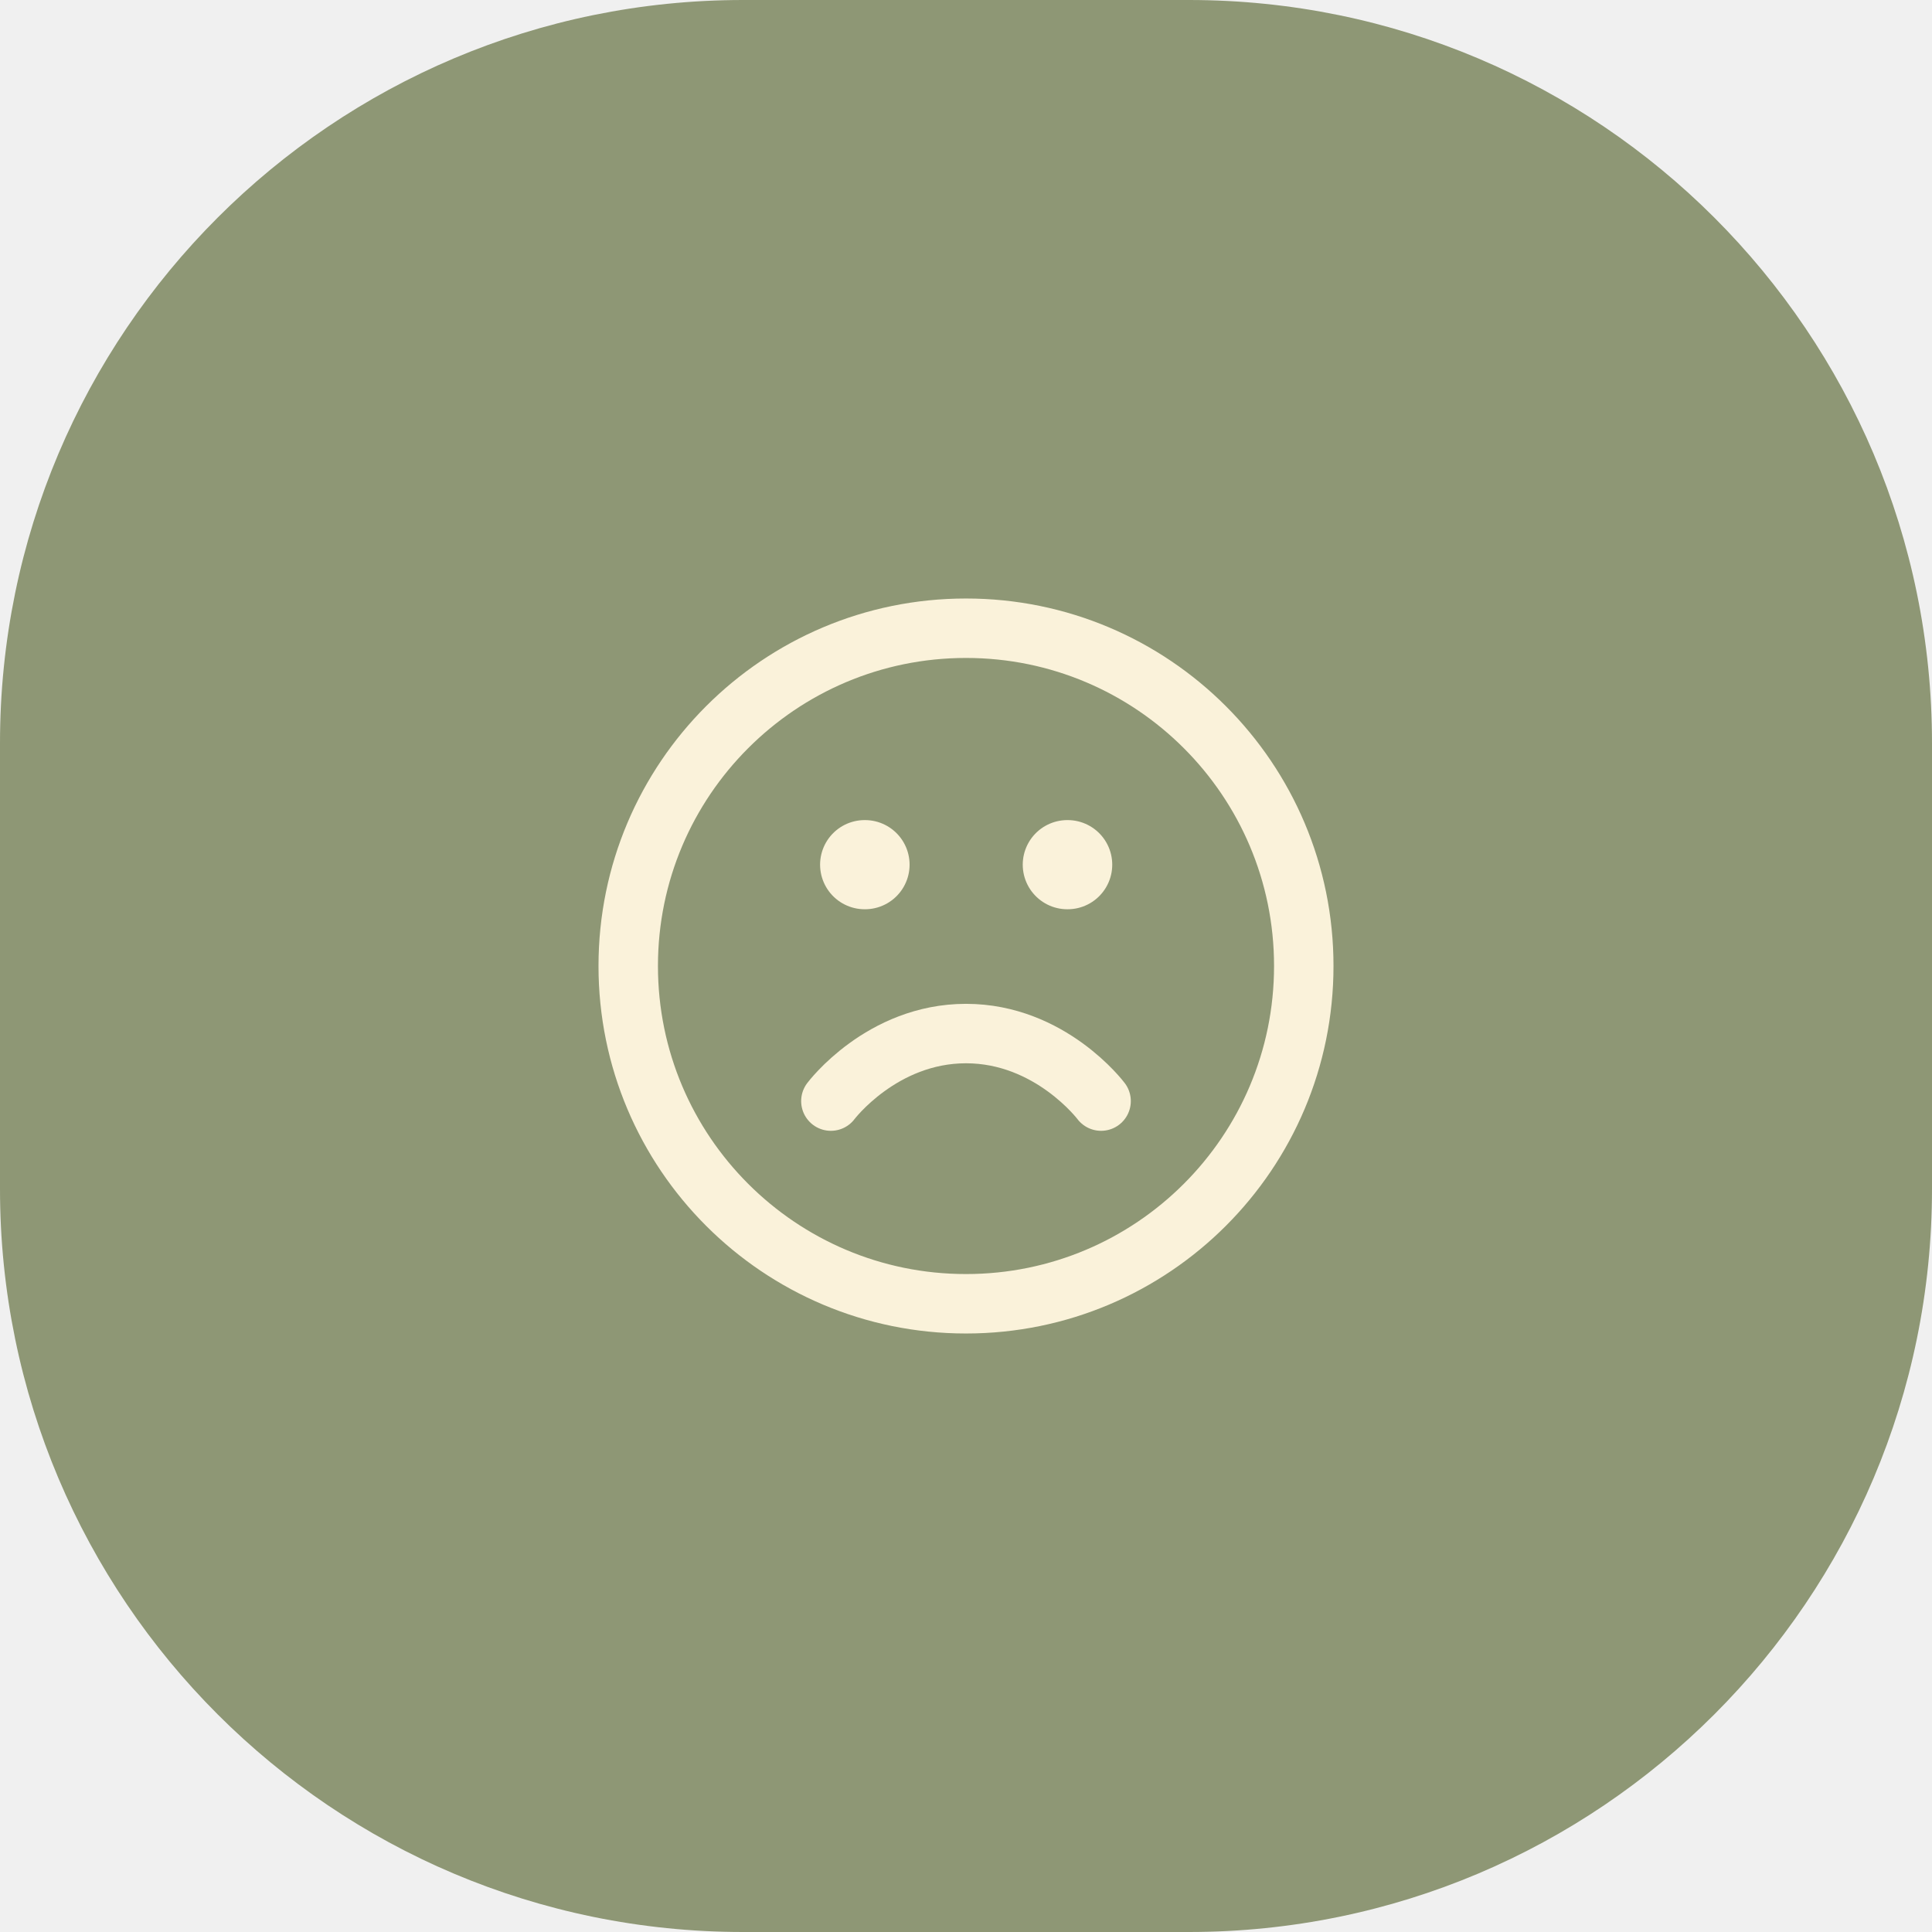
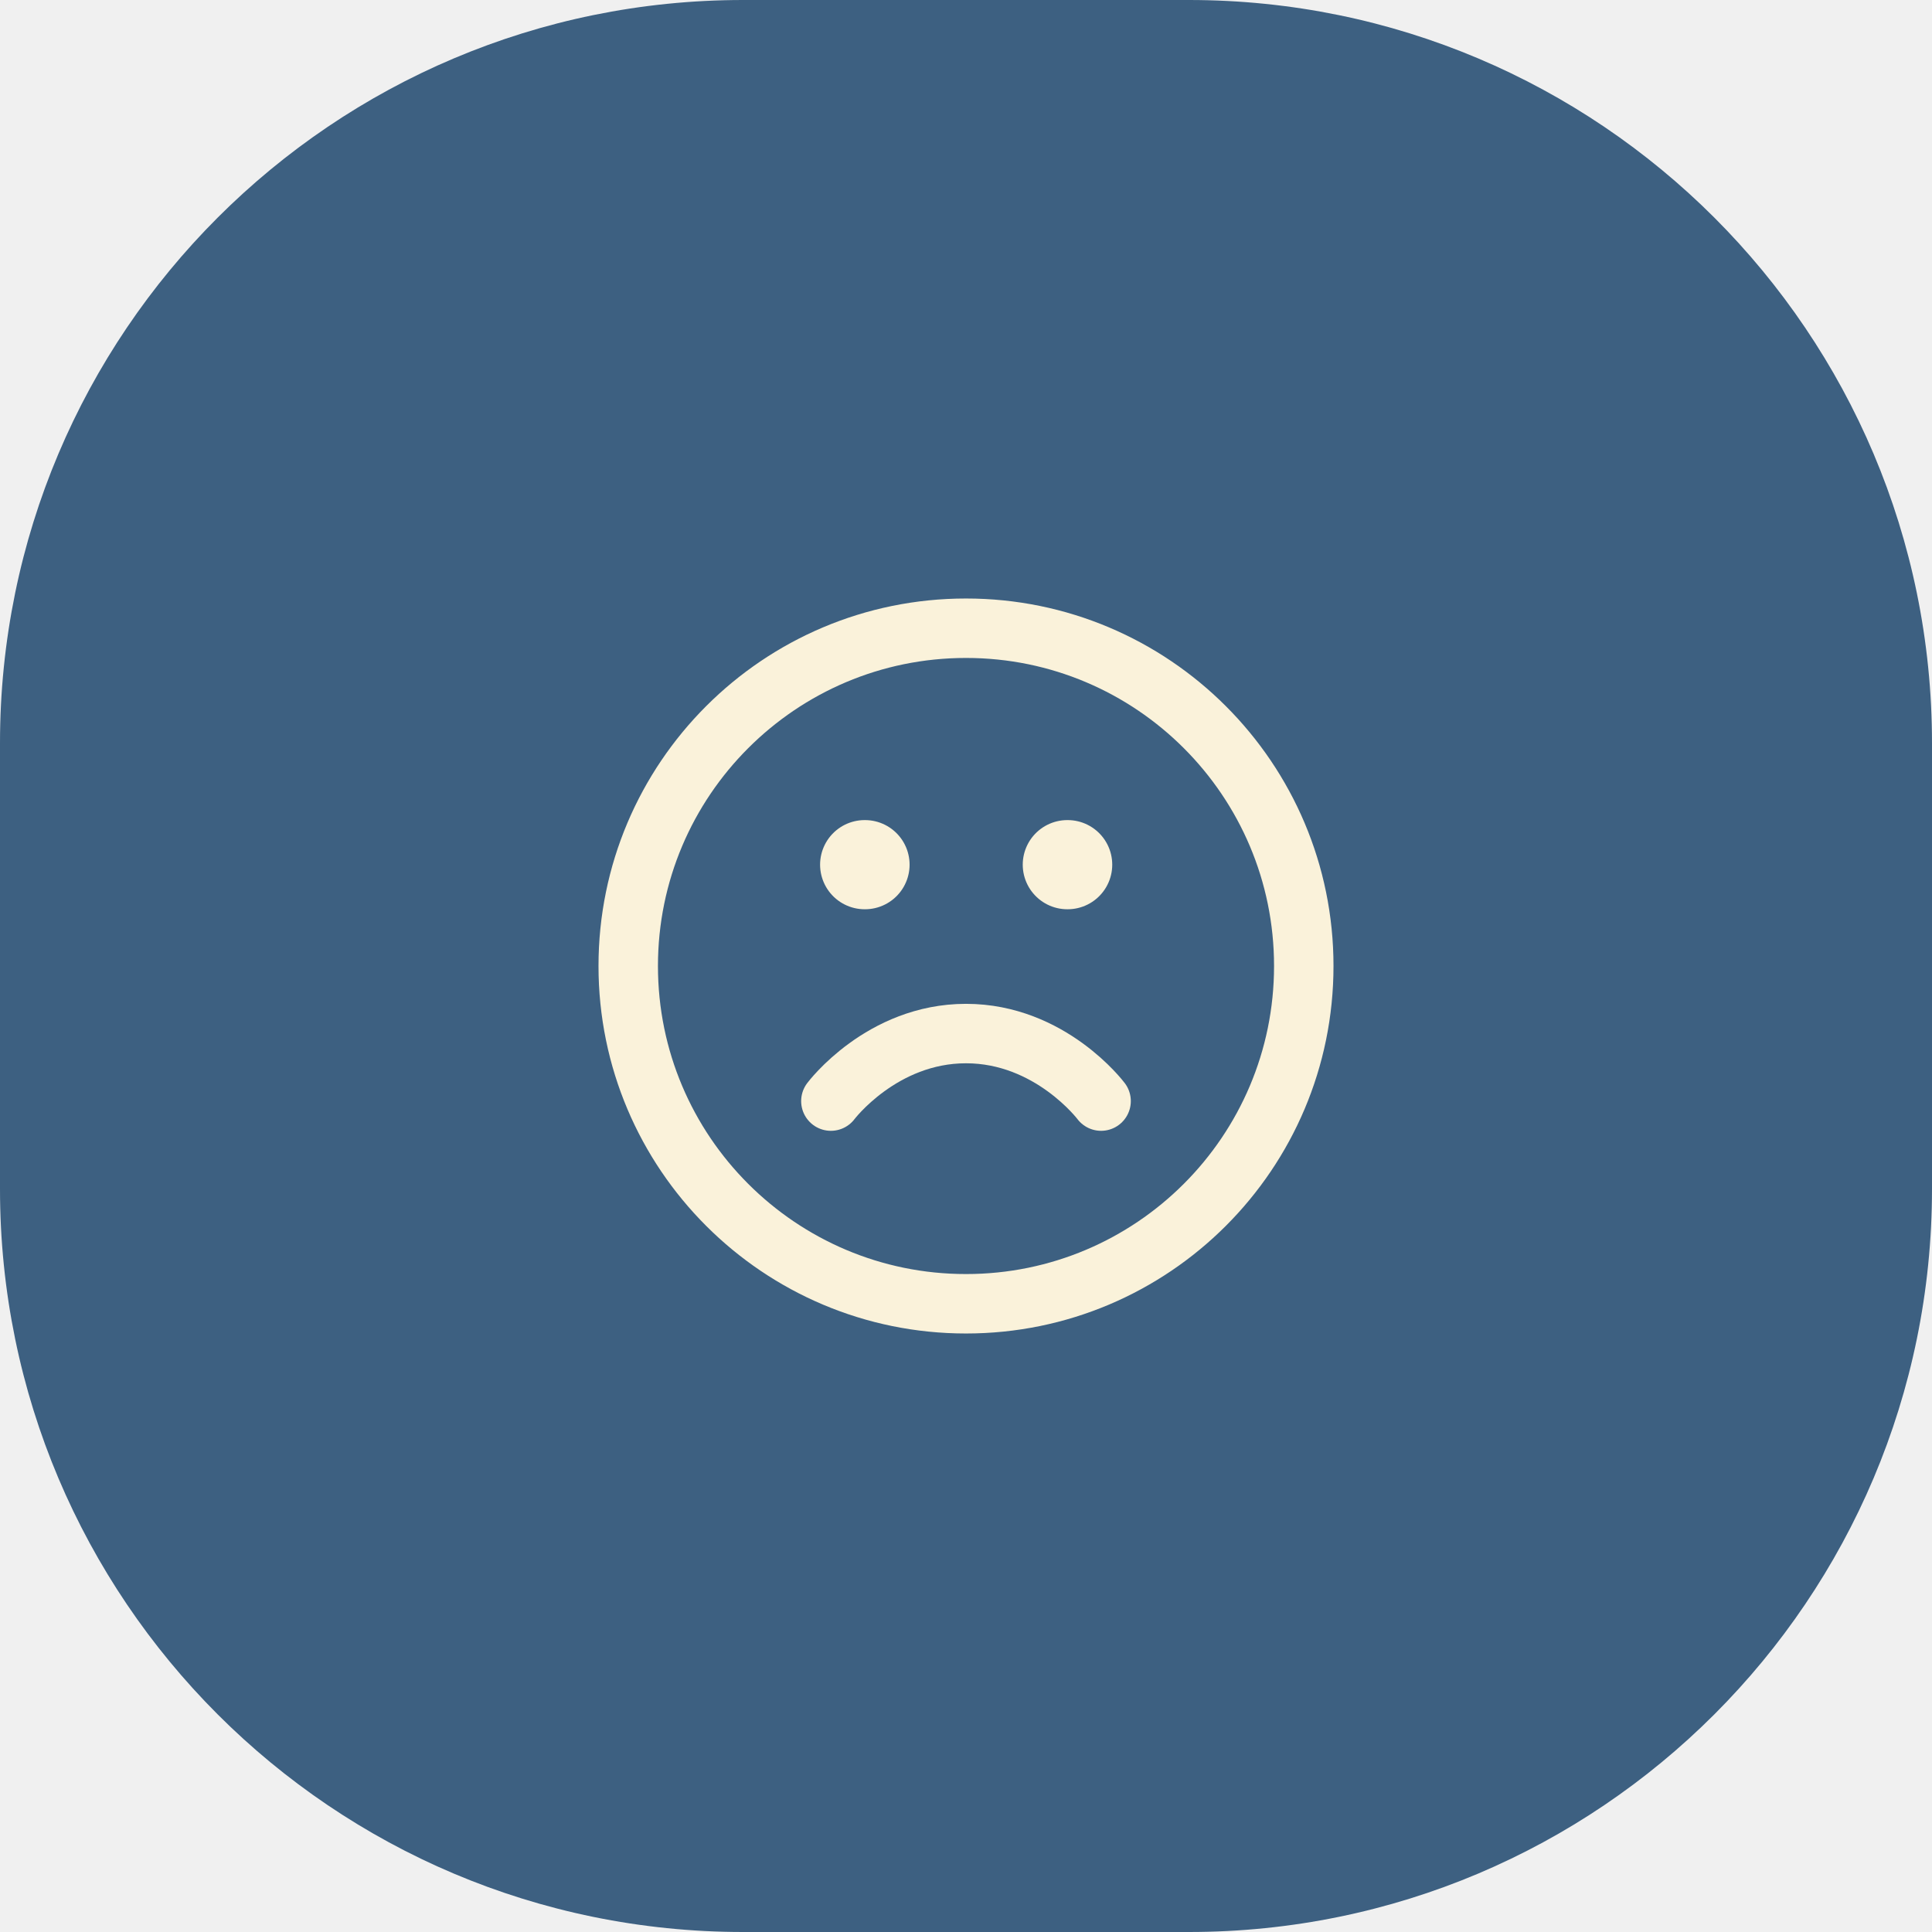
<svg xmlns="http://www.w3.org/2000/svg" width="65" height="65" viewBox="0 0 65 65" fill="none">
-   <rect width="65" height="65" rx="25" fill="#8E9775" />
+   <rect width="65" height="65" rx="25" fill="#3D6081" />
  <g clip-path="url(#clip0_3021_227)">
    <path d="M32.5 43.864C38.776 43.864 43.864 38.776 43.864 32.5C43.864 26.224 38.776 21.136 32.5 21.136C26.224 21.136 21.136 26.224 21.136 32.5C21.136 38.776 26.224 43.864 32.5 43.864Z" stroke="#FAF2DA" stroke-width="2" stroke-linecap="round" stroke-linejoin="round" />
    <path d="M37.045 37.045C37.045 37.045 35.341 34.773 32.5 34.773C29.659 34.773 27.954 37.045 27.954 37.045" stroke="#FAF2DA" stroke-width="2" stroke-linecap="round" stroke-linejoin="round" />
    <path d="M29.091 29.091H29.102" stroke="#FAF2DA" stroke-width="3" stroke-linecap="round" stroke-linejoin="round" />
    <path d="M35.909 29.091H35.92" stroke="#FAF2DA" stroke-width="3" stroke-linecap="round" stroke-linejoin="round" />
  </g>
  <defs>
    <clipPath id="clip0_3021_227">
      <rect width="25" height="25" fill="white" transform="translate(20 20)" />
    </clipPath>
  </defs>
</svg>
